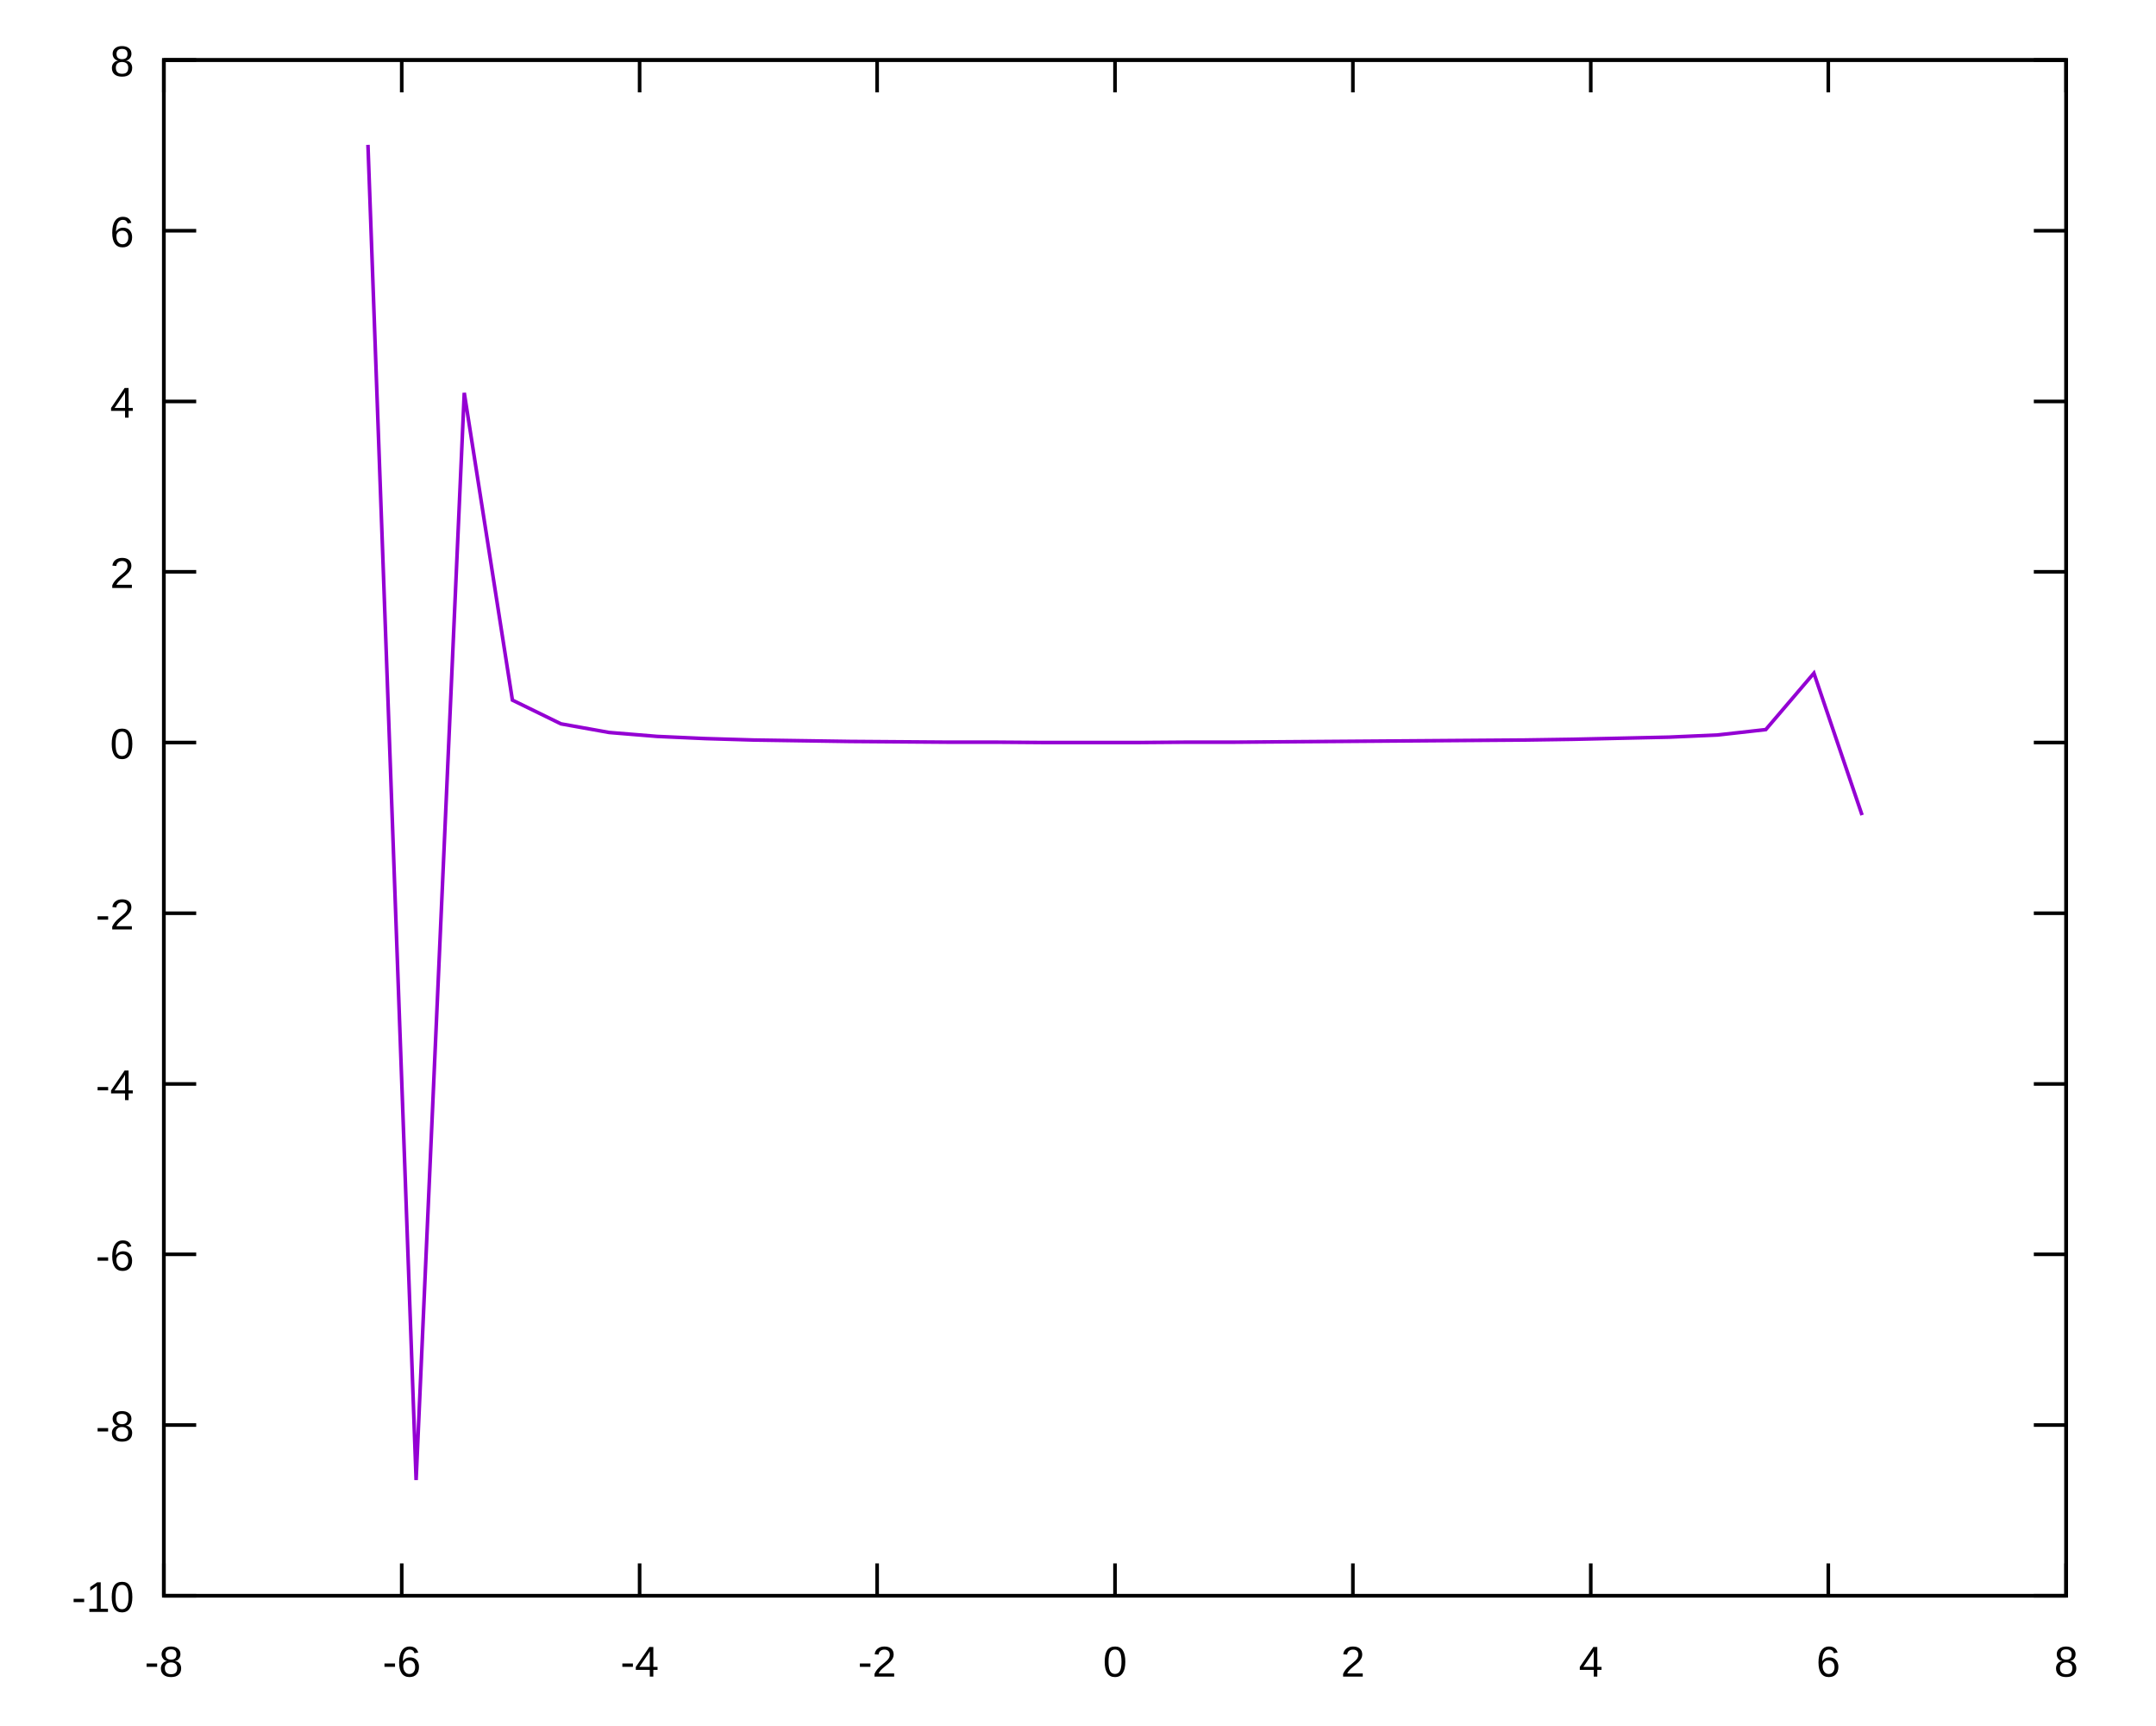
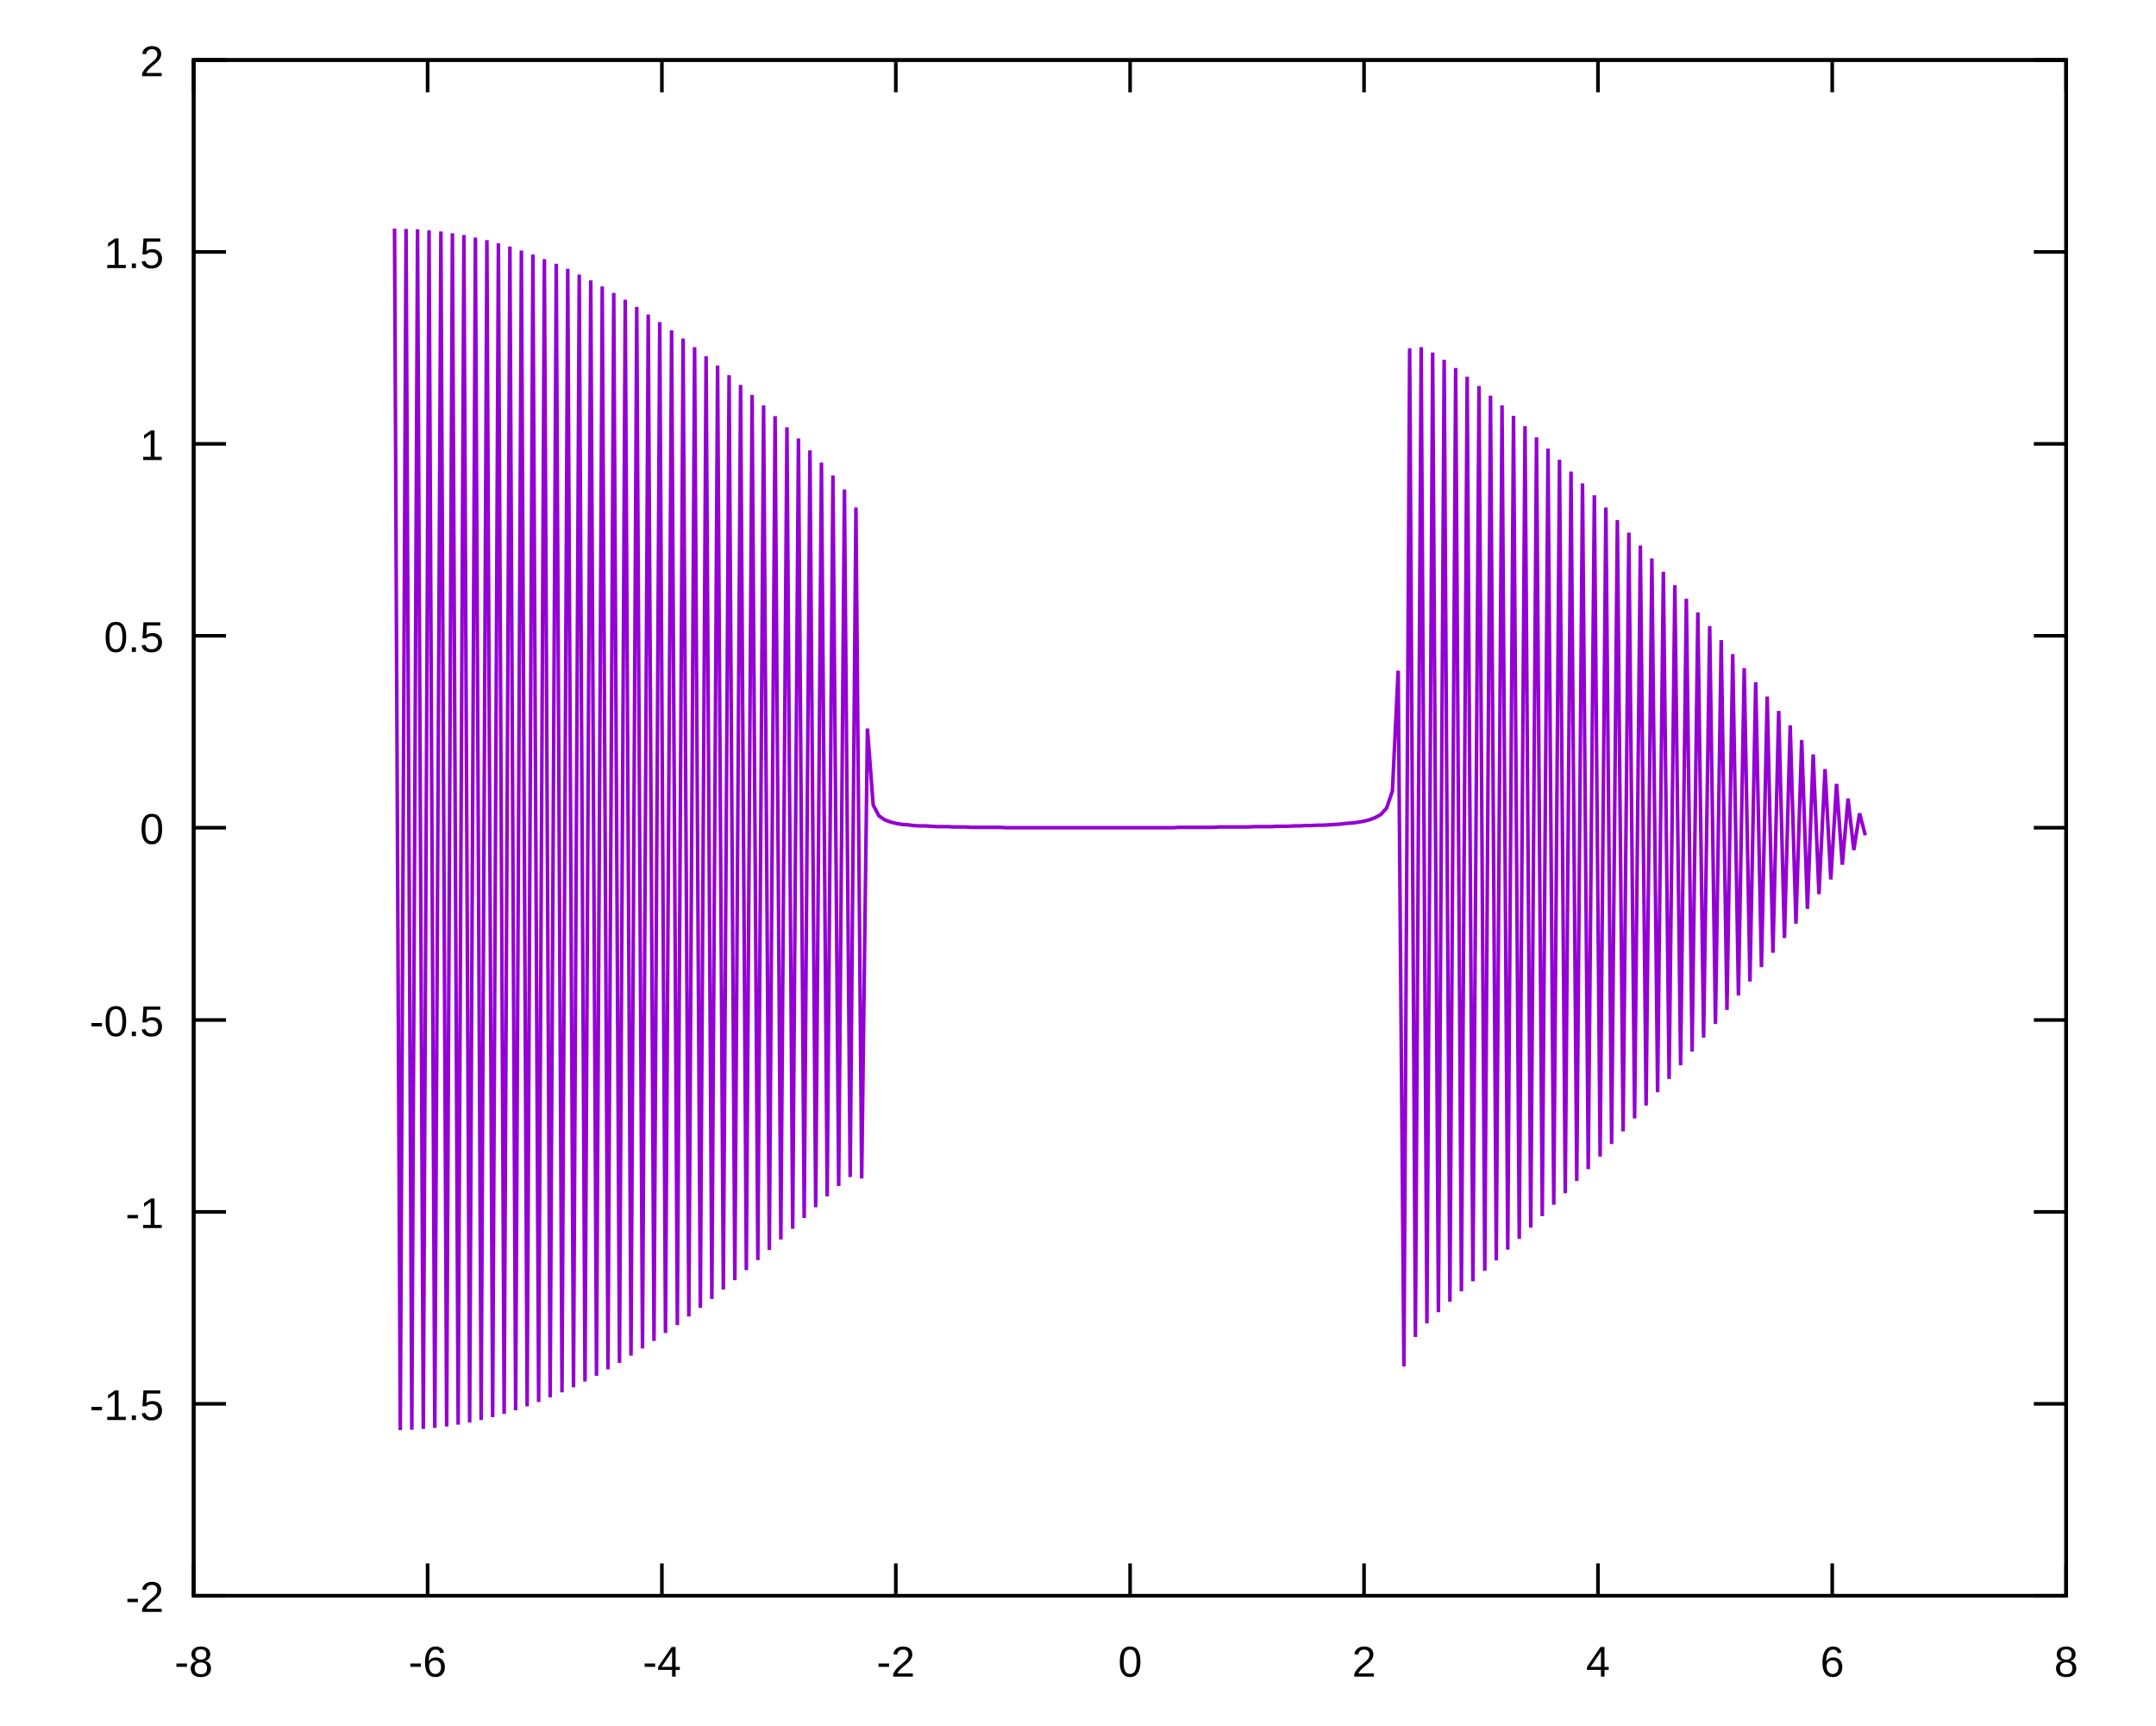
<svg xmlns="http://www.w3.org/2000/svg" xmlns:xlink="http://www.w3.org/1999/xlink" width="600" height="480" viewBox="0 0 600 480">
  <g id="gnuplot_canvas">
    <rect x="0" y="0" width="600" height="480" fill="none" />
    <defs>
      <circle id="gpDot" r="0.5" stroke-width="0.5" />
      <path id="gpPt0" stroke-width="0.222" stroke="currentColor" d="M-1,0 h2 M0,-1 v2" />
      <path id="gpPt1" stroke-width="0.222" stroke="currentColor" d="M-1,-1 L1,1 M1,-1 L-1,1" />
      <path id="gpPt2" stroke-width="0.222" stroke="currentColor" d="M-1,0 L1,0 M0,-1 L0,1 M-1,-1 L1,1 M-1,1 L1,-1" />
      <rect id="gpPt3" stroke-width="0.222" stroke="currentColor" x="-1" y="-1" width="2" height="2" />
      <rect id="gpPt4" stroke-width="0.222" stroke="currentColor" fill="currentColor" x="-1" y="-1" width="2" height="2" />
      <circle id="gpPt5" stroke-width="0.222" stroke="currentColor" cx="0" cy="0" r="1" />
      <use xlink:href="#gpPt5" id="gpPt6" fill="currentColor" stroke="none" />
      <path id="gpPt7" stroke-width="0.222" stroke="currentColor" d="M0,-1.33 L-1.33,0.67 L1.33,0.67 z" />
      <use xlink:href="#gpPt7" id="gpPt8" fill="currentColor" stroke="none" />
      <use xlink:href="#gpPt7" id="gpPt9" stroke="currentColor" transform="rotate(180)" />
      <use xlink:href="#gpPt9" id="gpPt10" fill="currentColor" stroke="none" />
      <use xlink:href="#gpPt3" id="gpPt11" stroke="currentColor" transform="rotate(45)" />
      <use xlink:href="#gpPt11" id="gpPt12" fill="currentColor" stroke="none" />
      <path id="gpPt13" stroke-width="0.222" stroke="currentColor" d="M0,1.330 L1.265,0.411 L0.782,-1.067 L-0.782,-1.076 L-1.265,0.411 z" />
      <use xlink:href="#gpPt13" id="gpPt14" fill="currentColor" stroke="none" />
      <filter id="textbox" filterUnits="objectBoundingBox" x="0" y="0" height="1" width="1">
        <feFlood flood-color="white" flood-opacity="1" result="bgnd" />
        <feComposite in="SourceGraphic" in2="bgnd" operator="atop" />
      </filter>
      <filter id="greybox" filterUnits="objectBoundingBox" x="0" y="0" height="1" width="1">
        <feFlood flood-color="lightgrey" flood-opacity="1" result="grey" />
        <feComposite in="SourceGraphic" in2="grey" operator="atop" />
      </filter>
    </defs>
    <g fill="none" color="white" stroke="currentColor" stroke-width="1.00" stroke-linecap="butt" stroke-linejoin="miter">
</g>
    <g fill="none" color="black" stroke="currentColor" stroke-width="1.00" stroke-linecap="butt" stroke-linejoin="miter">
-       <path stroke="black" d="M45.6,444.0 L54.6,444.0 M575.0,444.0 L566.0,444.0  " />
-       <g transform="translate(37.3,448.5)" stroke="none" fill="black" font-family="Arial" font-size="12.00" text-anchor="end">
-         <text>
-           <tspan font-family="Arial">-10</tspan>
-         </text>
-       </g>
-     </g>
-     <g fill="none" color="black" stroke="currentColor" stroke-width="1.00" stroke-linecap="butt" stroke-linejoin="miter">
-       <path stroke="black" d="M45.6,396.5 L54.6,396.5 M575.0,396.5 L566.0,396.5  " />
-       <g transform="translate(37.3,401.0)" stroke="none" fill="black" font-family="Arial" font-size="12.00" text-anchor="end">
+       <path stroke="black" d="M53.9,444.0 L62.9,444.0 M575.0,444.0 L566.0,444.0  " />
+       <g transform="translate(45.6,448.5)" stroke="none" fill="black" font-family="Arial" font-size="12.00" text-anchor="end">
+         <text>
+           <tspan font-family="Arial">-2</tspan>
+         </text>
+       </g>
+     </g>
+     <g fill="none" color="black" stroke="currentColor" stroke-width="1.00" stroke-linecap="butt" stroke-linejoin="miter">
+       <path stroke="black" d="M53.9,390.6 L62.9,390.6 M575.0,390.6 L566.0,390.6  " />
+       <g transform="translate(45.6,395.1)" stroke="none" fill="black" font-family="Arial" font-size="12.00" text-anchor="end">
+         <text>
+           <tspan font-family="Arial">-1.5</tspan>
+         </text>
+       </g>
+     </g>
+     <g fill="none" color="black" stroke="currentColor" stroke-width="1.00" stroke-linecap="butt" stroke-linejoin="miter">
+       <path stroke="black" d="M53.9,337.2 L62.9,337.2 M575.0,337.2 L566.0,337.2  " />
+       <g transform="translate(45.6,341.7)" stroke="none" fill="black" font-family="Arial" font-size="12.00" text-anchor="end">
+         <text>
+           <tspan font-family="Arial">-1</tspan>
+         </text>
+       </g>
+     </g>
+     <g fill="none" color="black" stroke="currentColor" stroke-width="1.00" stroke-linecap="butt" stroke-linejoin="miter">
+       <path stroke="black" d="M53.9,283.8 L62.9,283.8 M575.0,283.8 L566.0,283.8  " />
+       <g transform="translate(45.6,288.3)" stroke="none" fill="black" font-family="Arial" font-size="12.00" text-anchor="end">
+         <text>
+           <tspan font-family="Arial">-0.5</tspan>
+         </text>
+       </g>
+     </g>
+     <g fill="none" color="black" stroke="currentColor" stroke-width="1.00" stroke-linecap="butt" stroke-linejoin="miter">
+       <path stroke="black" d="M53.9,230.3 L62.9,230.3 M575.0,230.3 L566.0,230.3  " />
+       <g transform="translate(45.6,234.8)" stroke="none" fill="black" font-family="Arial" font-size="12.00" text-anchor="end">
+         <text>
+           <tspan font-family="Arial"> 0</tspan>
+         </text>
+       </g>
+     </g>
+     <g fill="none" color="black" stroke="currentColor" stroke-width="1.00" stroke-linecap="butt" stroke-linejoin="miter">
+       <path stroke="black" d="M53.9,176.9 L62.9,176.9 M575.0,176.9 L566.0,176.9  " />
+       <g transform="translate(45.6,181.4)" stroke="none" fill="black" font-family="Arial" font-size="12.00" text-anchor="end">
+         <text>
+           <tspan font-family="Arial"> 0.5</tspan>
+         </text>
+       </g>
+     </g>
+     <g fill="none" color="black" stroke="currentColor" stroke-width="1.00" stroke-linecap="butt" stroke-linejoin="miter">
+       <path stroke="black" d="M53.9,123.5 L62.9,123.5 M575.0,123.5 L566.0,123.5  " />
+       <g transform="translate(45.6,128.0)" stroke="none" fill="black" font-family="Arial" font-size="12.00" text-anchor="end">
+         <text>
+           <tspan font-family="Arial"> 1</tspan>
+         </text>
+       </g>
+     </g>
+     <g fill="none" color="black" stroke="currentColor" stroke-width="1.00" stroke-linecap="butt" stroke-linejoin="miter">
+       <path stroke="black" d="M53.9,70.1 L62.9,70.1 M575.0,70.1 L566.0,70.1  " />
+       <g transform="translate(45.6,74.6)" stroke="none" fill="black" font-family="Arial" font-size="12.00" text-anchor="end">
+         <text>
+           <tspan font-family="Arial"> 1.5</tspan>
+         </text>
+       </g>
+     </g>
+     <g fill="none" color="black" stroke="currentColor" stroke-width="1.00" stroke-linecap="butt" stroke-linejoin="miter">
+       <path stroke="black" d="M53.9,16.7 L62.9,16.7 M575.0,16.7 L566.0,16.7  " />
+       <g transform="translate(45.6,21.2)" stroke="none" fill="black" font-family="Arial" font-size="12.00" text-anchor="end">
+         <text>
+           <tspan font-family="Arial"> 2</tspan>
+         </text>
+       </g>
+     </g>
+     <g fill="none" color="black" stroke="currentColor" stroke-width="1.00" stroke-linecap="butt" stroke-linejoin="miter">
+       <path stroke="black" d="M53.9,444.0 L53.9,435.0 M53.9,16.7 L53.9,25.7  " />
+       <g transform="translate(53.9,466.5)" stroke="none" fill="black" font-family="Arial" font-size="12.00" text-anchor="middle">
        <text>
          <tspan font-family="Arial">-8</tspan>
        </text>
      </g>
    </g>
    <g fill="none" color="black" stroke="currentColor" stroke-width="1.00" stroke-linecap="butt" stroke-linejoin="miter">
-       <path stroke="black" d="M45.6,349.0 L54.6,349.0 M575.0,349.0 L566.0,349.0  " />
-       <g transform="translate(37.3,353.5)" stroke="none" fill="black" font-family="Arial" font-size="12.00" text-anchor="end">
+       <path stroke="black" d="M119.0,444.0 L119.0,435.0 M119.0,16.7 L119.0,25.7  " />
+       <g transform="translate(119.0,466.5)" stroke="none" fill="black" font-family="Arial" font-size="12.00" text-anchor="middle">
        <text>
          <tspan font-family="Arial">-6</tspan>
        </text>
      </g>
    </g>
    <g fill="none" color="black" stroke="currentColor" stroke-width="1.00" stroke-linecap="butt" stroke-linejoin="miter">
-       <path stroke="black" d="M45.6,301.6 L54.6,301.6 M575.0,301.6 L566.0,301.6  " />
-       <g transform="translate(37.3,306.1)" stroke="none" fill="black" font-family="Arial" font-size="12.00" text-anchor="end">
+       <path stroke="black" d="M184.2,444.0 L184.2,435.0 M184.2,16.7 L184.2,25.7  " />
+       <g transform="translate(184.2,466.5)" stroke="none" fill="black" font-family="Arial" font-size="12.00" text-anchor="middle">
        <text>
          <tspan font-family="Arial">-4</tspan>
        </text>
      </g>
    </g>
    <g fill="none" color="black" stroke="currentColor" stroke-width="1.00" stroke-linecap="butt" stroke-linejoin="miter">
-       <path stroke="black" d="M45.6,254.1 L54.6,254.1 M575.0,254.1 L566.0,254.1  " />
-       <g transform="translate(37.3,258.6)" stroke="none" fill="black" font-family="Arial" font-size="12.00" text-anchor="end">
+       <path stroke="black" d="M249.3,444.0 L249.3,435.0 M249.3,16.7 L249.3,25.7  " />
+       <g transform="translate(249.3,466.5)" stroke="none" fill="black" font-family="Arial" font-size="12.00" text-anchor="middle">
        <text>
          <tspan font-family="Arial">-2</tspan>
        </text>
      </g>
    </g>
    <g fill="none" color="black" stroke="currentColor" stroke-width="1.00" stroke-linecap="butt" stroke-linejoin="miter">
-       <path stroke="black" d="M45.6,206.6 L54.6,206.6 M575.0,206.6 L566.0,206.6  " />
-       <g transform="translate(37.3,211.1)" stroke="none" fill="black" font-family="Arial" font-size="12.00" text-anchor="end">
+       <path stroke="black" d="M314.5,444.0 L314.5,435.0 M314.5,16.7 L314.5,25.7  " />
+       <g transform="translate(314.5,466.5)" stroke="none" fill="black" font-family="Arial" font-size="12.00" text-anchor="middle">
        <text>
          <tspan font-family="Arial"> 0</tspan>
        </text>
      </g>
    </g>
    <g fill="none" color="black" stroke="currentColor" stroke-width="1.00" stroke-linecap="butt" stroke-linejoin="miter">
-       <path stroke="black" d="M45.6,159.1 L54.6,159.1 M575.0,159.1 L566.0,159.1  " />
-       <g transform="translate(37.3,163.6)" stroke="none" fill="black" font-family="Arial" font-size="12.00" text-anchor="end">
+       <path stroke="black" d="M379.6,444.0 L379.6,435.0 M379.6,16.7 L379.6,25.7  " />
+       <g transform="translate(379.6,466.5)" stroke="none" fill="black" font-family="Arial" font-size="12.00" text-anchor="middle">
        <text>
          <tspan font-family="Arial"> 2</tspan>
        </text>
      </g>
    </g>
    <g fill="none" color="black" stroke="currentColor" stroke-width="1.00" stroke-linecap="butt" stroke-linejoin="miter">
-       <path stroke="black" d="M45.6,111.7 L54.6,111.7 M575.0,111.7 L566.0,111.7  " />
-       <g transform="translate(37.3,116.2)" stroke="none" fill="black" font-family="Arial" font-size="12.00" text-anchor="end">
+       <path stroke="black" d="M444.7,444.0 L444.7,435.0 M444.7,16.7 L444.7,25.7  " />
+       <g transform="translate(444.7,466.5)" stroke="none" fill="black" font-family="Arial" font-size="12.00" text-anchor="middle">
        <text>
          <tspan font-family="Arial"> 4</tspan>
        </text>
      </g>
    </g>
    <g fill="none" color="black" stroke="currentColor" stroke-width="1.00" stroke-linecap="butt" stroke-linejoin="miter">
-       <path stroke="black" d="M45.6,64.2 L54.6,64.2 M575.0,64.2 L566.0,64.2  " />
-       <g transform="translate(37.3,68.7)" stroke="none" fill="black" font-family="Arial" font-size="12.00" text-anchor="end">
-         <text>
-           <tspan font-family="Arial"> 6</tspan>
-         </text>
-       </g>
-     </g>
-     <g fill="none" color="black" stroke="currentColor" stroke-width="1.00" stroke-linecap="butt" stroke-linejoin="miter">
-       <path stroke="black" d="M45.6,16.7 L54.6,16.7 M575.0,16.7 L566.0,16.7  " />
-       <g transform="translate(37.3,21.2)" stroke="none" fill="black" font-family="Arial" font-size="12.00" text-anchor="end">
-         <text>
-           <tspan font-family="Arial"> 8</tspan>
-         </text>
-       </g>
-     </g>
-     <g fill="none" color="black" stroke="currentColor" stroke-width="1.00" stroke-linecap="butt" stroke-linejoin="miter">
-       <path stroke="black" d="M45.6,444.0 L45.6,435.0 M45.6,16.7 L45.6,25.7  " />
-       <g transform="translate(45.6,466.5)" stroke="none" fill="black" font-family="Arial" font-size="12.00" text-anchor="middle">
-         <text>
-           <tspan font-family="Arial">-8</tspan>
-         </text>
-       </g>
-     </g>
-     <g fill="none" color="black" stroke="currentColor" stroke-width="1.00" stroke-linecap="butt" stroke-linejoin="miter">
-       <path stroke="black" d="M111.8,444.0 L111.8,435.0 M111.8,16.7 L111.8,25.7  " />
-       <g transform="translate(111.8,466.5)" stroke="none" fill="black" font-family="Arial" font-size="12.00" text-anchor="middle">
-         <text>
-           <tspan font-family="Arial">-6</tspan>
-         </text>
-       </g>
-     </g>
-     <g fill="none" color="black" stroke="currentColor" stroke-width="1.00" stroke-linecap="butt" stroke-linejoin="miter">
-       <path stroke="black" d="M178.0,444.0 L178.0,435.0 M178.0,16.7 L178.0,25.7  " />
-       <g transform="translate(178.0,466.5)" stroke="none" fill="black" font-family="Arial" font-size="12.00" text-anchor="middle">
-         <text>
-           <tspan font-family="Arial">-4</tspan>
-         </text>
-       </g>
-     </g>
-     <g fill="none" color="black" stroke="currentColor" stroke-width="1.00" stroke-linecap="butt" stroke-linejoin="miter">
-       <path stroke="black" d="M244.1,444.0 L244.1,435.0 M244.1,16.7 L244.1,25.7  " />
-       <g transform="translate(244.1,466.5)" stroke="none" fill="black" font-family="Arial" font-size="12.00" text-anchor="middle">
-         <text>
-           <tspan font-family="Arial">-2</tspan>
-         </text>
-       </g>
-     </g>
-     <g fill="none" color="black" stroke="currentColor" stroke-width="1.00" stroke-linecap="butt" stroke-linejoin="miter">
-       <path stroke="black" d="M310.3,444.0 L310.3,435.0 M310.3,16.7 L310.3,25.7  " />
-       <g transform="translate(310.3,466.5)" stroke="none" fill="black" font-family="Arial" font-size="12.00" text-anchor="middle">
-         <text>
-           <tspan font-family="Arial"> 0</tspan>
-         </text>
-       </g>
-     </g>
-     <g fill="none" color="black" stroke="currentColor" stroke-width="1.00" stroke-linecap="butt" stroke-linejoin="miter">
-       <path stroke="black" d="M376.5,444.0 L376.5,435.0 M376.5,16.7 L376.5,25.7  " />
-       <g transform="translate(376.5,466.5)" stroke="none" fill="black" font-family="Arial" font-size="12.00" text-anchor="middle">
-         <text>
-           <tspan font-family="Arial"> 2</tspan>
-         </text>
-       </g>
-     </g>
-     <g fill="none" color="black" stroke="currentColor" stroke-width="1.00" stroke-linecap="butt" stroke-linejoin="miter">
-       <path stroke="black" d="M442.7,444.0 L442.7,435.0 M442.7,16.7 L442.7,25.7  " />
-       <g transform="translate(442.7,466.5)" stroke="none" fill="black" font-family="Arial" font-size="12.00" text-anchor="middle">
-         <text>
-           <tspan font-family="Arial"> 4</tspan>
-         </text>
-       </g>
-     </g>
-     <g fill="none" color="black" stroke="currentColor" stroke-width="1.00" stroke-linecap="butt" stroke-linejoin="miter">
-       <path stroke="black" d="M508.8,444.0 L508.8,435.0 M508.8,16.7 L508.8,25.7  " />
-       <g transform="translate(508.8,466.5)" stroke="none" fill="black" font-family="Arial" font-size="12.00" text-anchor="middle">
+       <path stroke="black" d="M509.9,444.0 L509.9,435.0 M509.9,16.7 L509.9,25.7  " />
+       <g transform="translate(509.9,466.5)" stroke="none" fill="black" font-family="Arial" font-size="12.00" text-anchor="middle">
        <text>
          <tspan font-family="Arial"> 6</tspan>
        </text>
      </g>
    </g>
    <g fill="none" color="black" stroke="currentColor" stroke-width="1.00" stroke-linecap="butt" stroke-linejoin="miter">
      <path stroke="black" d="M575.0,444.0 L575.0,435.0 M575.0,16.7 L575.0,25.7  " />
      <g transform="translate(575.0,466.5)" stroke="none" fill="black" font-family="Arial" font-size="12.00" text-anchor="middle">
        <text>
          <tspan font-family="Arial"> 8</tspan>
        </text>
      </g>
    </g>
    <g fill="none" color="black" stroke="currentColor" stroke-width="1.00" stroke-linecap="butt" stroke-linejoin="miter">
</g>
    <g fill="none" color="black" stroke="currentColor" stroke-width="1.00" stroke-linecap="butt" stroke-linejoin="miter">
-       <path stroke="black" d="M45.6,16.7 L45.6,444.0 L575.0,444.0 L575.0,16.7 L45.6,16.7 Z  " />
+       <path stroke="black" d="M53.9,16.7 L53.9,444.0 L575.0,444.0 L575.0,16.7 L53.9,16.7 Z  " />
    </g>
    <g fill="none" color="black" stroke="currentColor" stroke-width="1.00" stroke-linecap="butt" stroke-linejoin="miter">
</g>
    <g id="gnuplot_plot_1">
      <g fill="none" color="black" stroke="currentColor" stroke-width="1.00" stroke-linecap="butt" stroke-linejoin="miter">
-         <path stroke="rgb(148,   0, 211)" d="M102.4,40.3 L115.8,411.8 L129.2,109.3 L142.6,194.8 L156.1,201.4 L169.5,203.8 L182.9,204.9 L196.3,205.5   L209.7,205.9 L223.1,206.1 L236.5,206.3 L249.9,206.4 L263.4,206.5 L276.8,206.5 L290.2,206.6 L303.6,206.6   L317.0,206.6 L330.4,206.5 L343.8,206.5 L357.2,206.4 L370.7,206.3 L384.1,206.2 L397.5,206.1 L410.9,206.0   L424.3,205.9 L437.7,205.7 L451.1,205.4 L464.5,205.1 L478.0,204.5 L491.4,203.0 L504.8,187.3 L518.2,226.8    " />
+         <path stroke="rgb(148,   0, 211)" d="M109.8,63.6 L111.4,397.9 L113.0,63.7 L114.6,397.8 L116.2,63.8 L117.8,397.6 L119.4,64.1 L121.0,397.3   L122.7,64.4 L124.3,396.9 L125.9,64.9 L127.5,396.4 L129.1,65.4 L130.7,395.8 L132.3,66.1 L133.9,395.1   L135.5,66.8 L137.1,394.3 L138.7,67.7 L140.3,393.4 L141.9,68.6 L143.5,392.4 L145.1,69.7 L146.7,391.3   L148.3,70.8 L149.9,390.1 L151.5,72.1 L153.1,388.8 L154.8,73.4 L156.4,387.4 L158.0,74.8 L159.6,386.0   L161.2,76.4 L162.8,384.4 L164.4,78.0 L166.0,382.8 L167.6,79.7 L169.2,381.0 L170.8,81.5 L172.4,379.2   L174.0,83.4 L175.6,377.2 L177.2,85.4 L178.8,375.2 L180.4,87.5 L182.0,373.1 L183.6,89.6 L185.2,370.9   L186.9,91.9 L188.5,368.7 L190.1,94.2 L191.7,366.3 L193.3,96.6 L194.9,363.9 L196.5,99.1 L198.1,361.4   L199.7,101.7 L201.3,358.8 L202.9,104.4 L204.5,356.2 L206.1,107.1 L207.7,353.4 L209.3,109.9 L210.9,350.6   L212.5,112.8 L214.1,347.8 L215.7,115.8 L217.3,344.9 L219.0,118.9 L220.6,341.9 L222.2,122.0 L223.8,338.9   L225.4,125.3 L227.0,335.9 L228.6,128.7 L230.2,332.9 L231.8,132.3 L233.4,330.0 L235.0,136.2 L236.6,327.5   L238.2,141.2 L239.8,327.9 L241.4,202.7 L243.0,224.0 L244.6,227.0 L246.2,228.1 L247.8,228.7 L249.4,229.1   L251.1,229.4 L252.7,229.5 L254.3,229.7 L255.9,229.8 L257.5,229.8 L259.1,229.9 L260.7,230.0 L262.3,230.0   L263.9,230.0 L265.5,230.1 L267.1,230.1 L268.7,230.1 L270.3,230.2 L271.9,230.2 L273.5,230.2 L275.1,230.2   L276.7,230.2 L278.3,230.2 L279.9,230.3 L281.5,230.3 L283.2,230.3 L284.8,230.3 L286.4,230.3 L288.0,230.3   L289.6,230.3 L291.2,230.3 L292.8,230.3 L294.4,230.3 L296.0,230.3 L297.6,230.3 L299.2,230.3 L300.8,230.3   L302.4,230.3 L304.0,230.3 L305.6,230.3 L307.2,230.3 L308.8,230.3 L310.4,230.3 L312.0,230.3 L313.6,230.3   L315.3,230.3 L316.9,230.3 L318.5,230.3 L320.1,230.3 L321.7,230.3 L323.3,230.3 L324.9,230.3 L326.5,230.3   L328.1,230.2 L329.7,230.2 L331.3,230.2 L332.9,230.2 L334.5,230.2 L336.1,230.2 L337.7,230.2 L339.3,230.1   L340.9,230.1 L342.5,230.1 L344.1,230.1 L345.7,230.1 L347.4,230.1 L349.0,230.0 L350.6,230.0 L352.2,230.0   L353.8,230.0 L355.4,229.9 L357.0,229.9 L358.6,229.9 L360.2,229.8 L361.8,229.8 L363.4,229.7 L365.0,229.7   L366.6,229.6 L368.2,229.6 L369.8,229.5 L371.4,229.4 L373.0,229.3 L374.6,229.1 L376.2,229.0 L377.8,228.8   L379.5,228.5 L381.1,228.1 L382.7,227.5 L384.3,226.6 L385.9,224.8 L387.5,220.1 L389.1,186.6 L390.7,380.2   L392.3,96.9 L393.9,372.0 L395.5,96.6 L397.1,368.2 L398.7,98.1 L400.3,365.1 L401.9,100.1 L403.5,362.2   L405.1,102.4 L406.7,359.3 L408.3,104.8 L409.9,356.5 L411.6,107.4 L413.2,353.6 L414.8,110.1 L416.4,350.7   L418.0,112.8 L419.6,347.7 L421.2,115.7 L422.8,344.7 L424.4,118.6 L426.0,341.6 L427.6,121.7 L429.2,338.4   L430.8,124.8 L432.4,335.2 L434.0,127.9 L435.6,332.0 L437.2,131.2 L438.8,328.6 L440.4,134.5 L442.0,325.3   L443.7,137.8 L445.3,321.8 L446.9,141.2 L448.5,318.3 L450.1,144.7 L451.7,314.8 L453.3,148.2 L454.9,311.2   L456.5,151.8 L458.1,307.6 L459.7,155.4 L461.3,303.9 L462.9,159.1 L464.5,300.2 L466.1,162.8 L467.7,296.4   L469.3,166.6 L470.9,292.6 L472.5,170.4 L474.1,288.7 L475.8,174.2 L477.4,284.9 L479.0,178.1 L480.6,281.0   L482.2,182.0 L483.8,277.0 L485.4,185.9 L487.0,273.1 L488.6,189.8 L490.2,269.1 L491.8,193.8 L493.4,265.1   L495.0,197.8 L496.6,261.0 L498.2,201.8 L499.8,257.0 L501.4,205.9 L503.0,252.9 L504.6,209.9 L506.2,248.8   L507.9,214.0 L509.5,244.7 L511.1,218.1 L512.7,240.6 L514.3,222.2 L515.9,236.5 L517.5,226.3 L519.1,232.4    " />
      </g>
    </g>
    <g fill="none" color="white" stroke="rgb(148,   0, 211)" stroke-width="2.00" stroke-linecap="butt" stroke-linejoin="miter">
</g>
    <g fill="none" color="black" stroke="currentColor" stroke-width="2.00" stroke-linecap="butt" stroke-linejoin="miter">
</g>
    <g fill="none" color="black" stroke="black" stroke-width="1.00" stroke-linecap="butt" stroke-linejoin="miter">
</g>
    <g fill="none" color="black" stroke="currentColor" stroke-width="1.00" stroke-linecap="butt" stroke-linejoin="miter">
-       <path stroke="black" d="M45.6,16.7 L45.6,444.0 L575.0,444.0 L575.0,16.7 L45.6,16.7 Z  " />
+       <path stroke="black" d="M53.9,16.7 L53.9,444.0 L575.0,444.0 L575.0,16.7 L53.9,16.7 Z  " />
    </g>
    <g fill="none" color="black" stroke="currentColor" stroke-width="1.00" stroke-linecap="butt" stroke-linejoin="miter">
</g>
  </g>
</svg>
